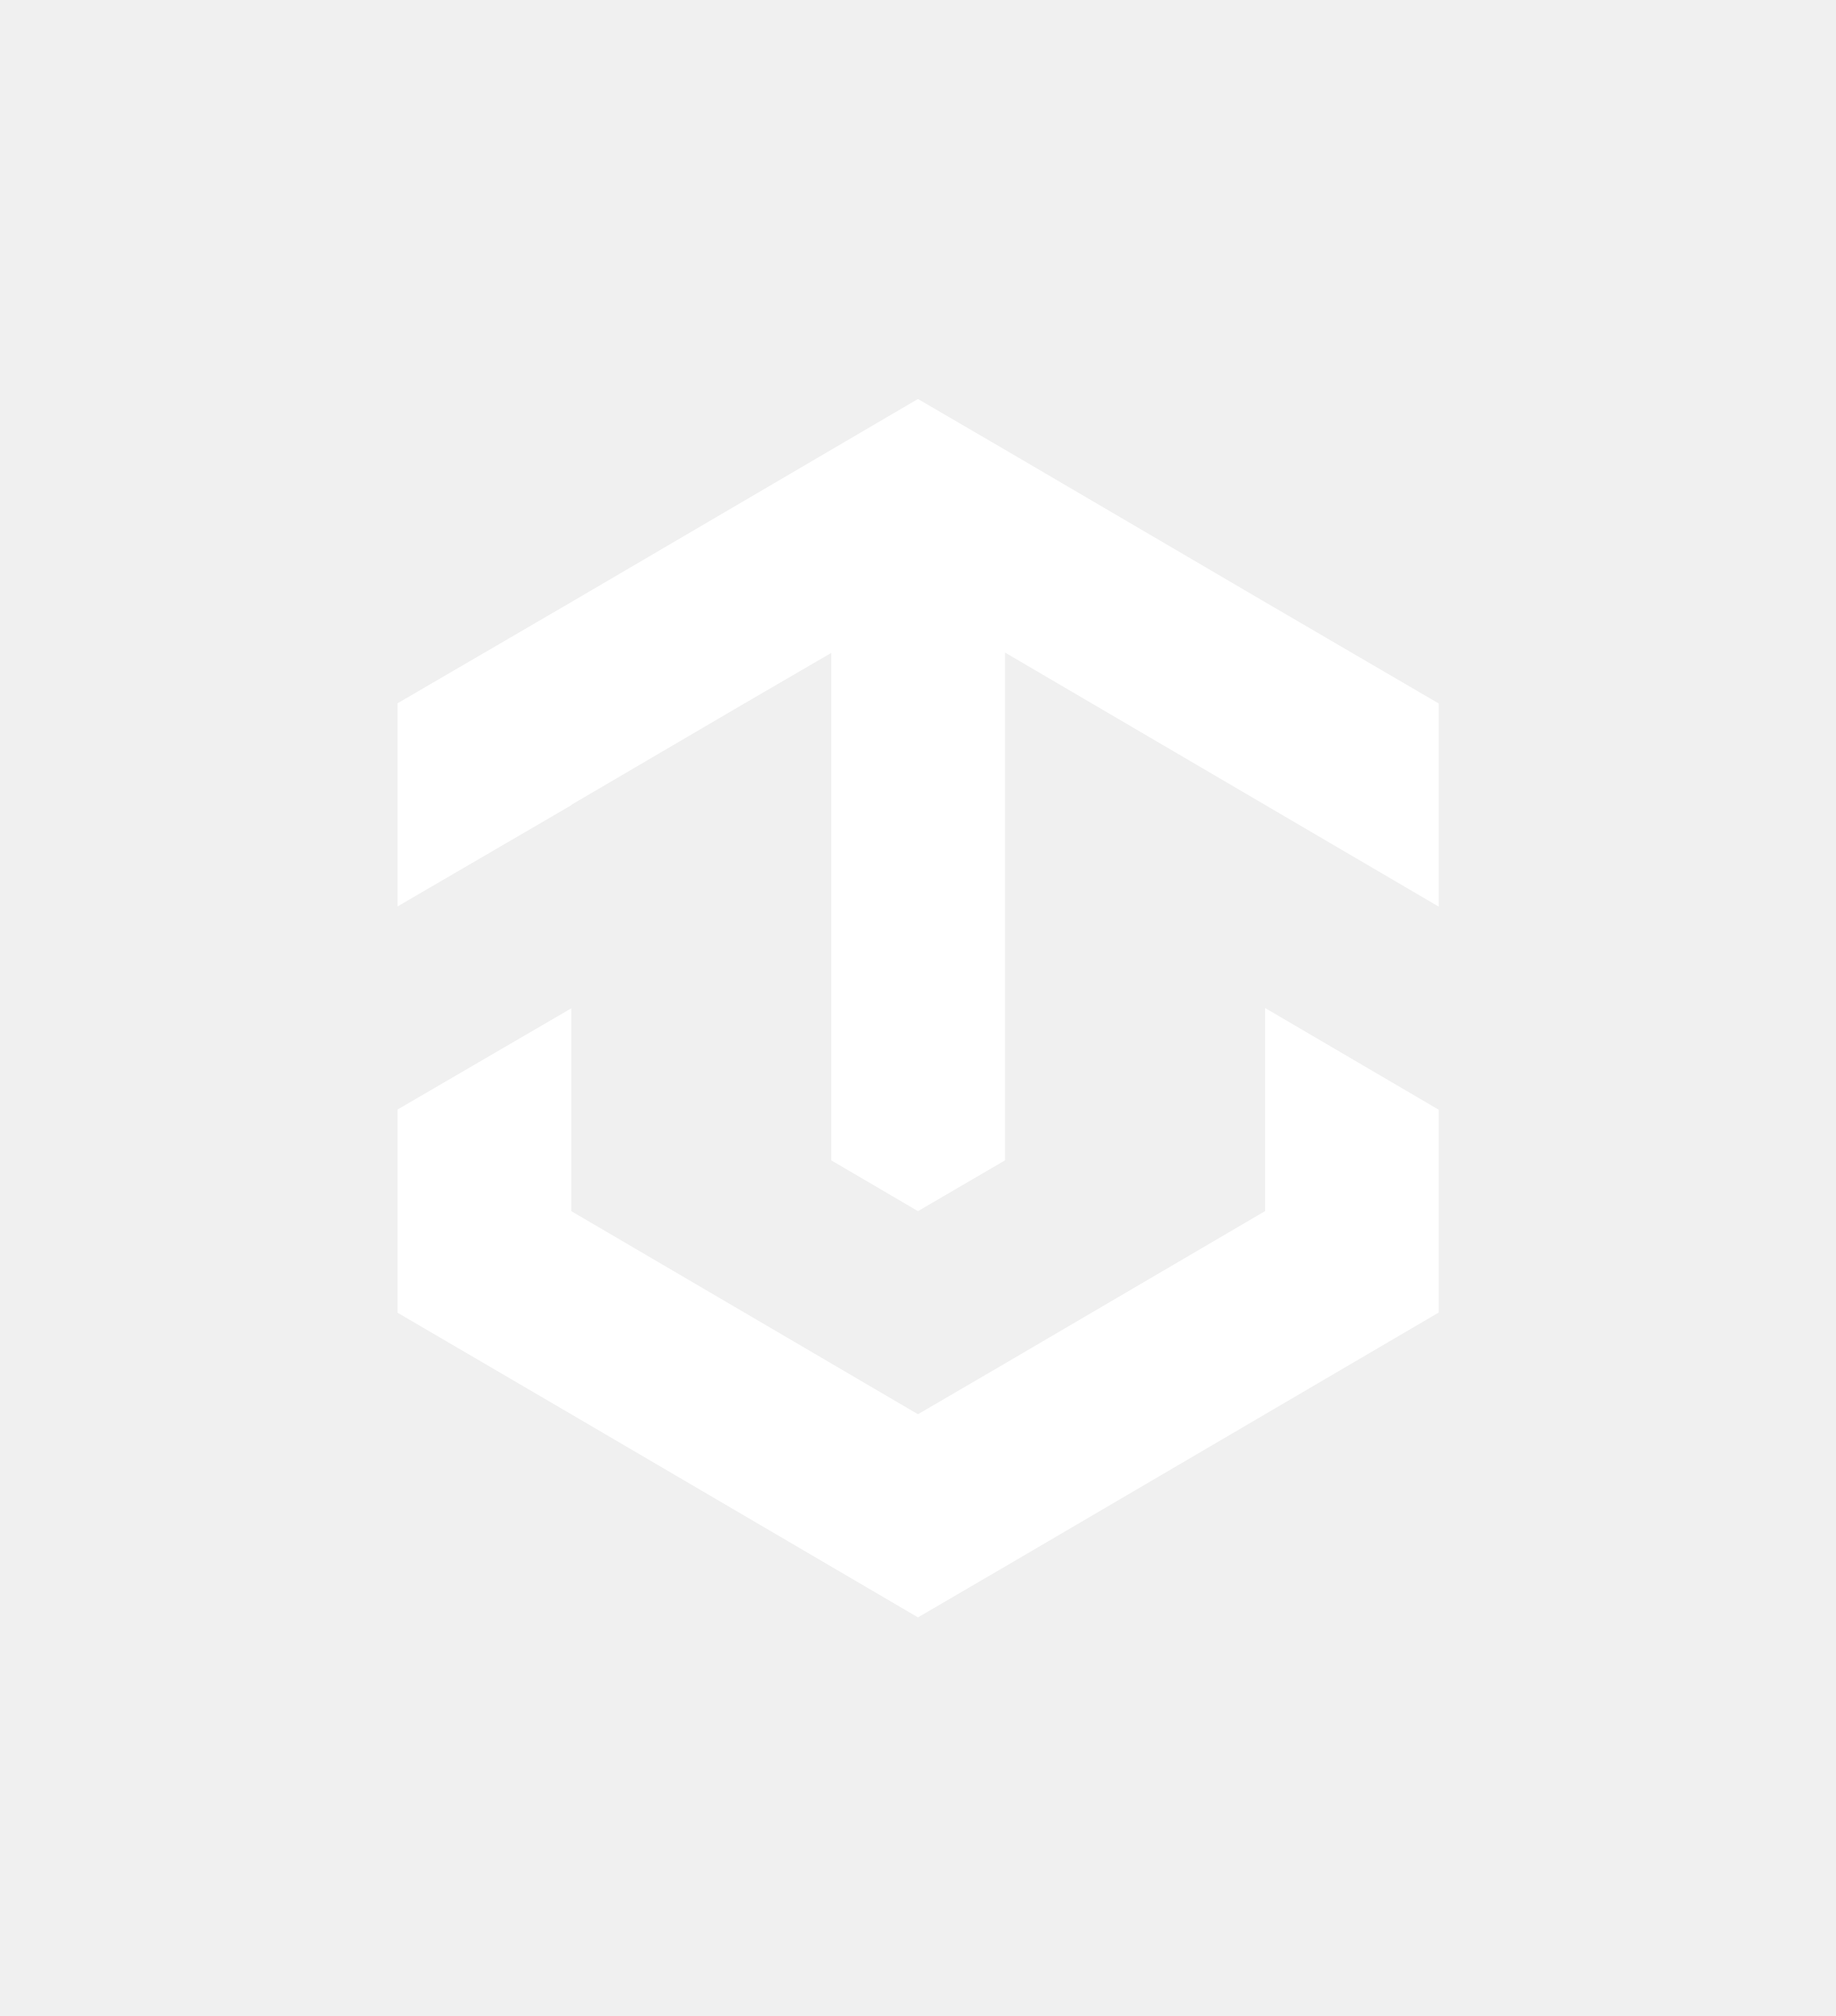
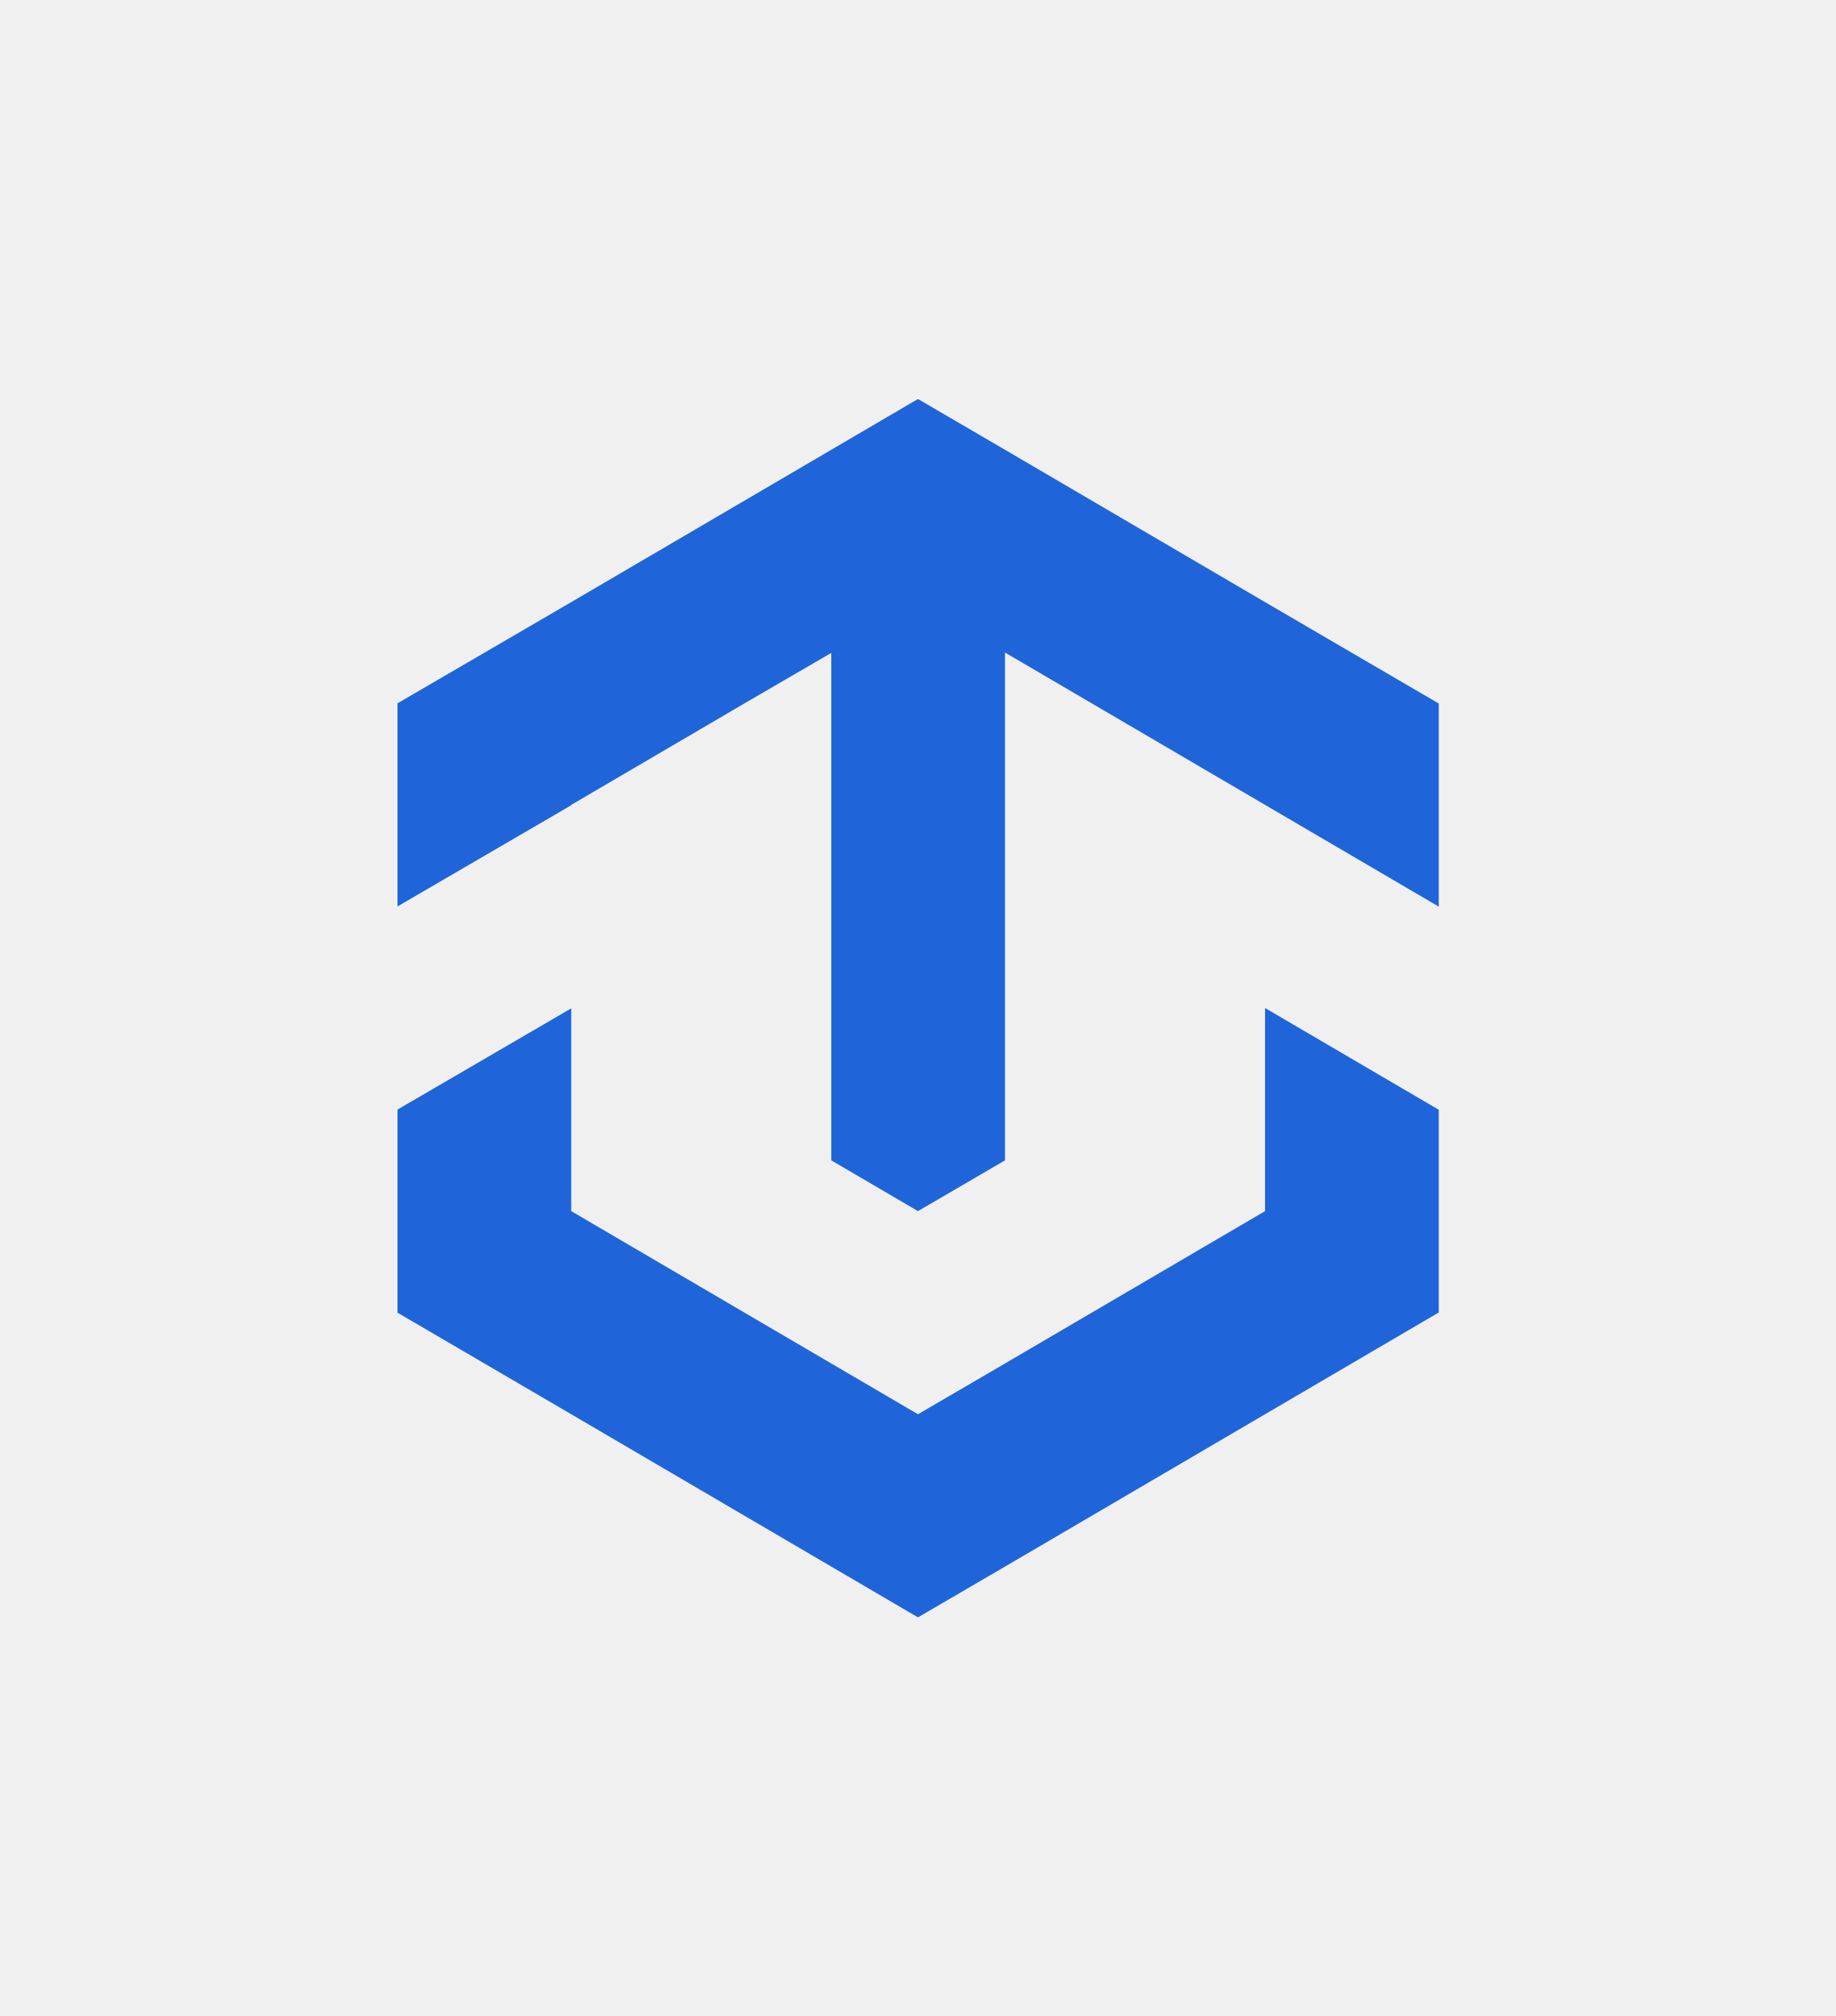
<svg xmlns="http://www.w3.org/2000/svg" version="1.1" id="Layer_1" x="0px" y="0px" viewBox="0 0 506.2 555.8" style="enable-background:new 0 0 506.2 555.8;" xml:space="preserve">
  <style type="text/css">
- 	.st0{fill:#FFFFFF;}
+ 	.st0{fill:#1F65D9;}
	.st1{fill:#1F65D9;}
</style>
  <g>
    <polygon class="st0" points="396.7,305.9 396.7,361.9 396.6,361.9 348.8,389.9 301,417.9 277.1,431.9 253.1,445.9 229.2,431.9    205.3,417.9 157.5,389.9 109.6,361.9 109.6,305.9 157.5,278 157.5,333.9 205.3,361.9 229.2,375.9 253.1,389.9 277.1,375.9    301,361.9 348.8,333.9 348.8,277.9 396.6,305.9  " />
    <polygon class="st0" points="396.7,193.9 396.7,249.9 396.6,249.9 348.8,221.9 301,193.9 277.1,179.9 277.1,319.9 253.1,333.9    229.2,319.9 229.2,180 205.3,193.9 157.5,221.9 157.5,222 109.6,249.9 109.6,193.9 157.5,166 157.5,166 205.3,138 229.2,124    253.1,110 277.1,124 301,138 348.8,166 396.6,193.9  " />
  </g>
</svg>
